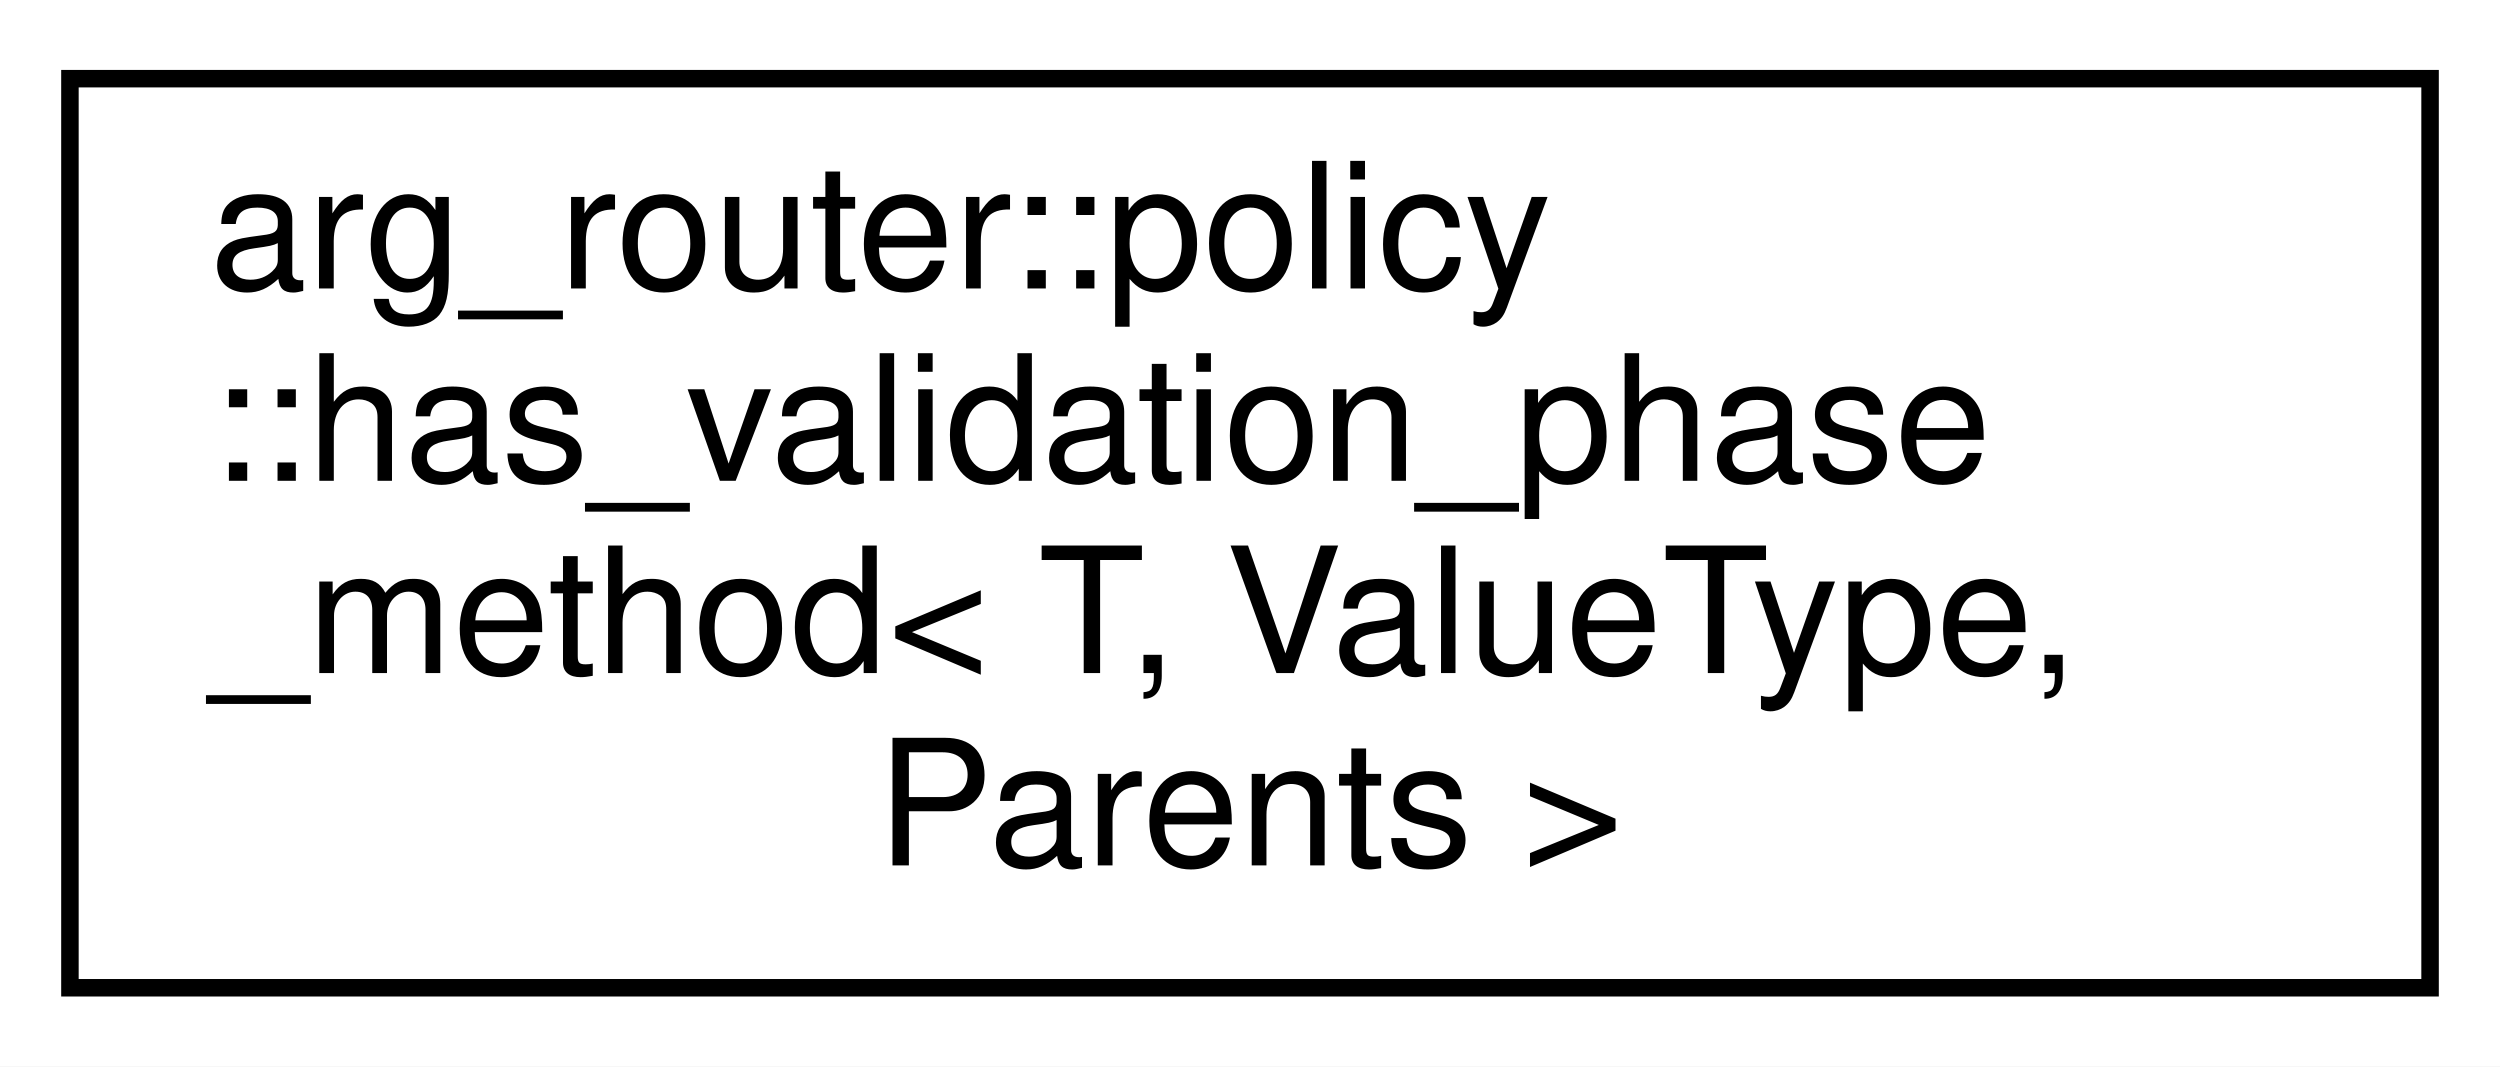
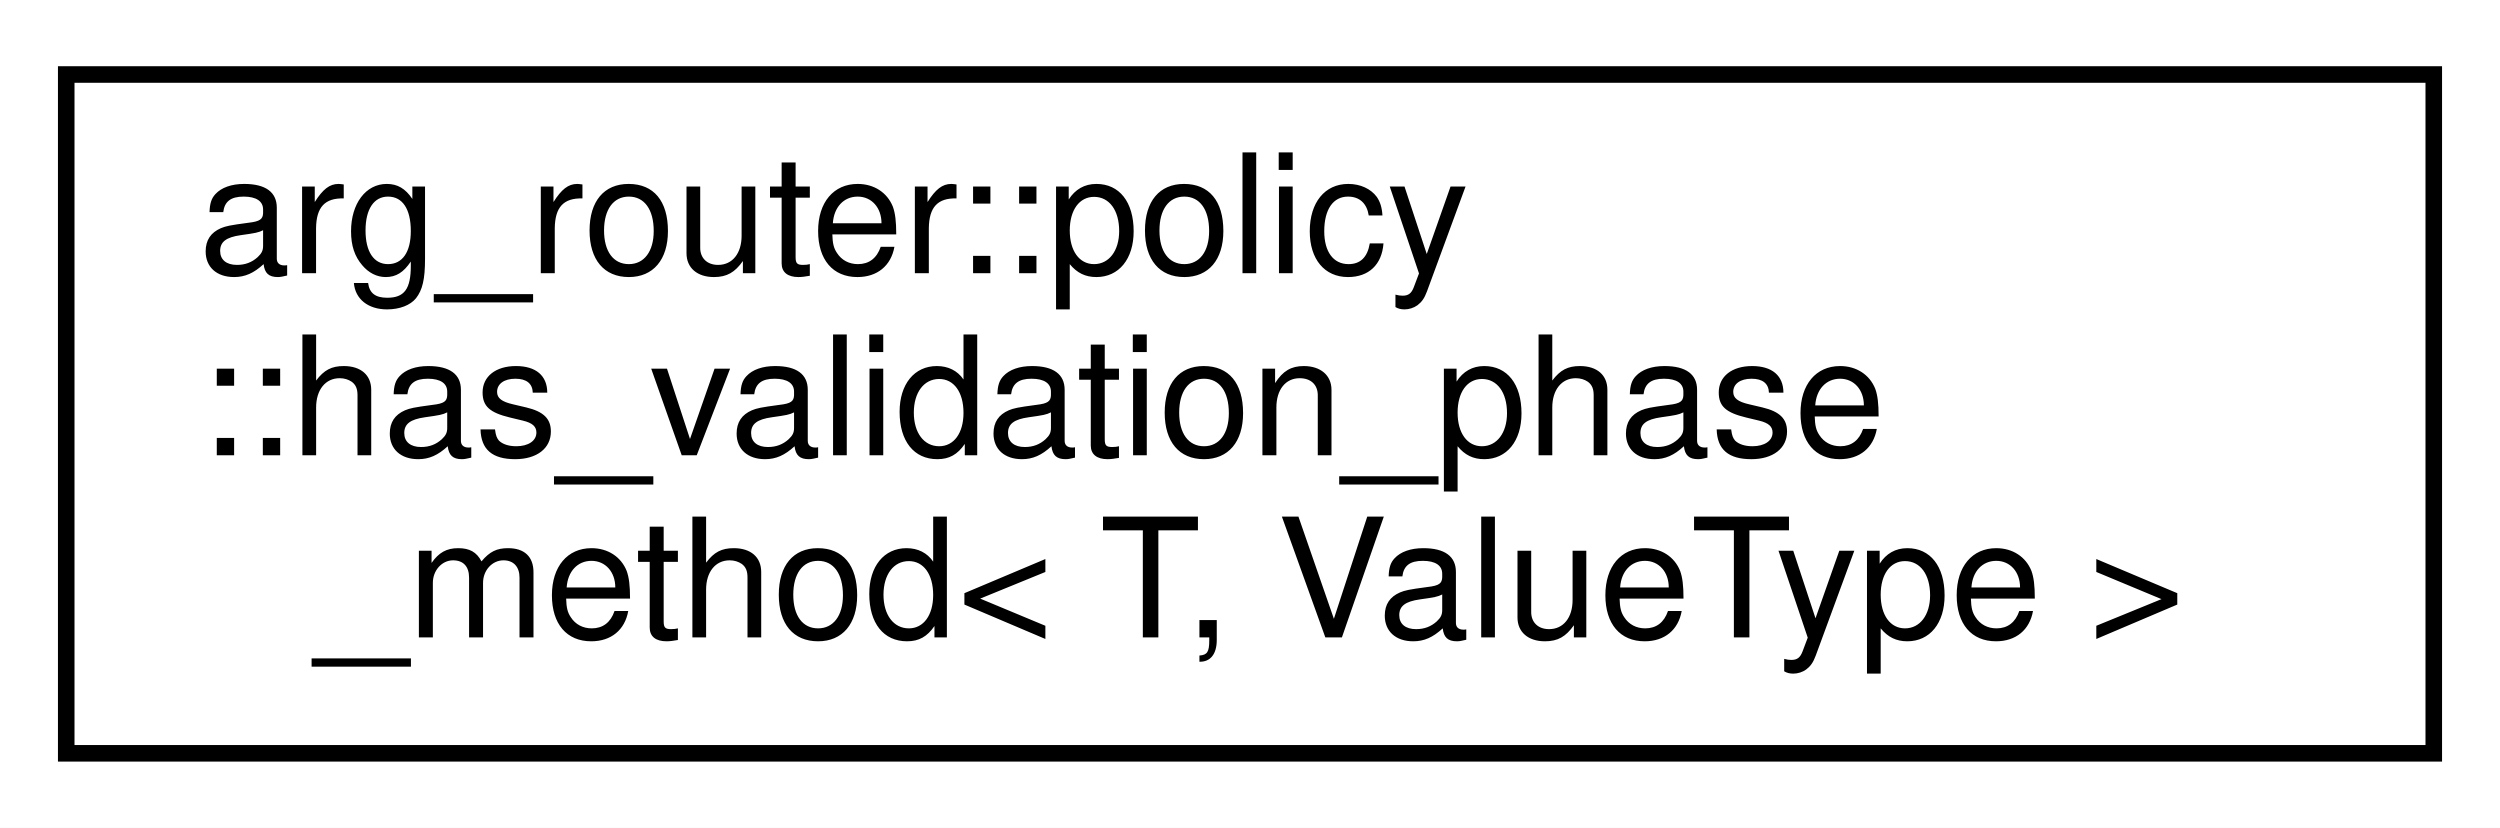
- <svg xmlns="http://www.w3.org/2000/svg" xmlns:xlink="http://www.w3.org/1999/xlink" width="143pt" height="61pt" viewBox="0.00 0.00 143.00 61.00">
-   <g id="graph0" class="graph" transform="scale(1 1) rotate(0) translate(4 57)">
-     <polygon fill="white" stroke="transparent" points="-4,4 -4,-57 139,-57 139,4 -4,4" />
+ <svg xmlns="http://www.w3.org/2000/svg" xmlns:xlink="http://www.w3.org/1999/xlink" width="151pt" height="50pt" viewBox="0.00 0.00 151.00 50.00">
+   <g id="graph0" class="graph" transform="scale(1 1) rotate(0) translate(4 46)">
+     <polygon fill="white" stroke="transparent" points="-4,4 -4,-46 147,-46 147,4 -4,4" />
    <g id="node1" class="node">
      <g id="a_node1">
        <a xlink:href="structarg__router_1_1policy_1_1has__validation__phase__method.html" target="_top" xlink:title=" ">
-           <polygon fill="white" stroke="black" points="0,-0.5 0,-52.5 135,-52.5 135,-0.5 0,-0.5" />
-           <text text-anchor="start" x="8" y="-40.5" font-family="Helvetica,sans-Serif" font-size="10.00">arg_router::policy</text>
-           <text text-anchor="start" x="8" y="-29.5" font-family="Helvetica,sans-Serif" font-size="10.00">::has_validation_phase</text>
-           <text text-anchor="start" x="8" y="-18.5" font-family="Helvetica,sans-Serif" font-size="10.00">_method&lt; T, ValueType,</text>
-           <text text-anchor="middle" x="67.5" y="-7.5" font-family="Helvetica,sans-Serif" font-size="10.00"> Parents &gt;</text>
+           <polygon fill="white" stroke="black" points="0,-0.5 0,-41.5 143,-41.5 143,-0.5 0,-0.5" />
+           <text text-anchor="start" x="8" y="-29.5" font-family="Helvetica,sans-Serif" font-size="10.00">arg_router::policy</text>
+           <text text-anchor="start" x="8" y="-18.5" font-family="Helvetica,sans-Serif" font-size="10.00">::has_validation_phase</text>
+           <text text-anchor="middle" x="71.5" y="-7.5" font-family="Helvetica,sans-Serif" font-size="10.00">_method&lt; T, ValueType &gt;</text>
        </a>
      </g>
    </g>
  </g>
</svg>
